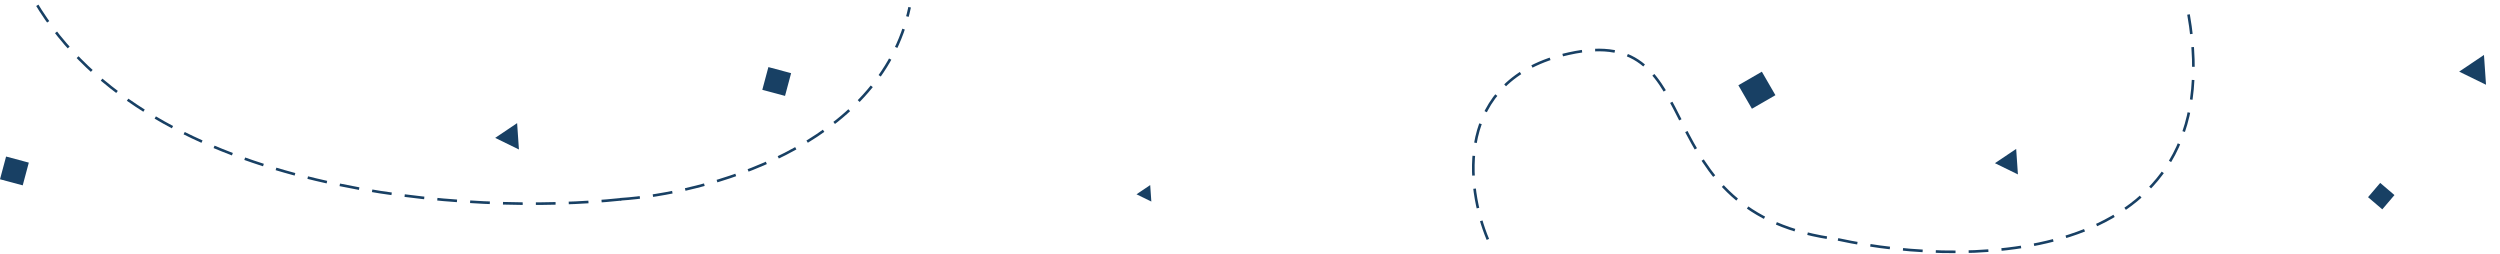
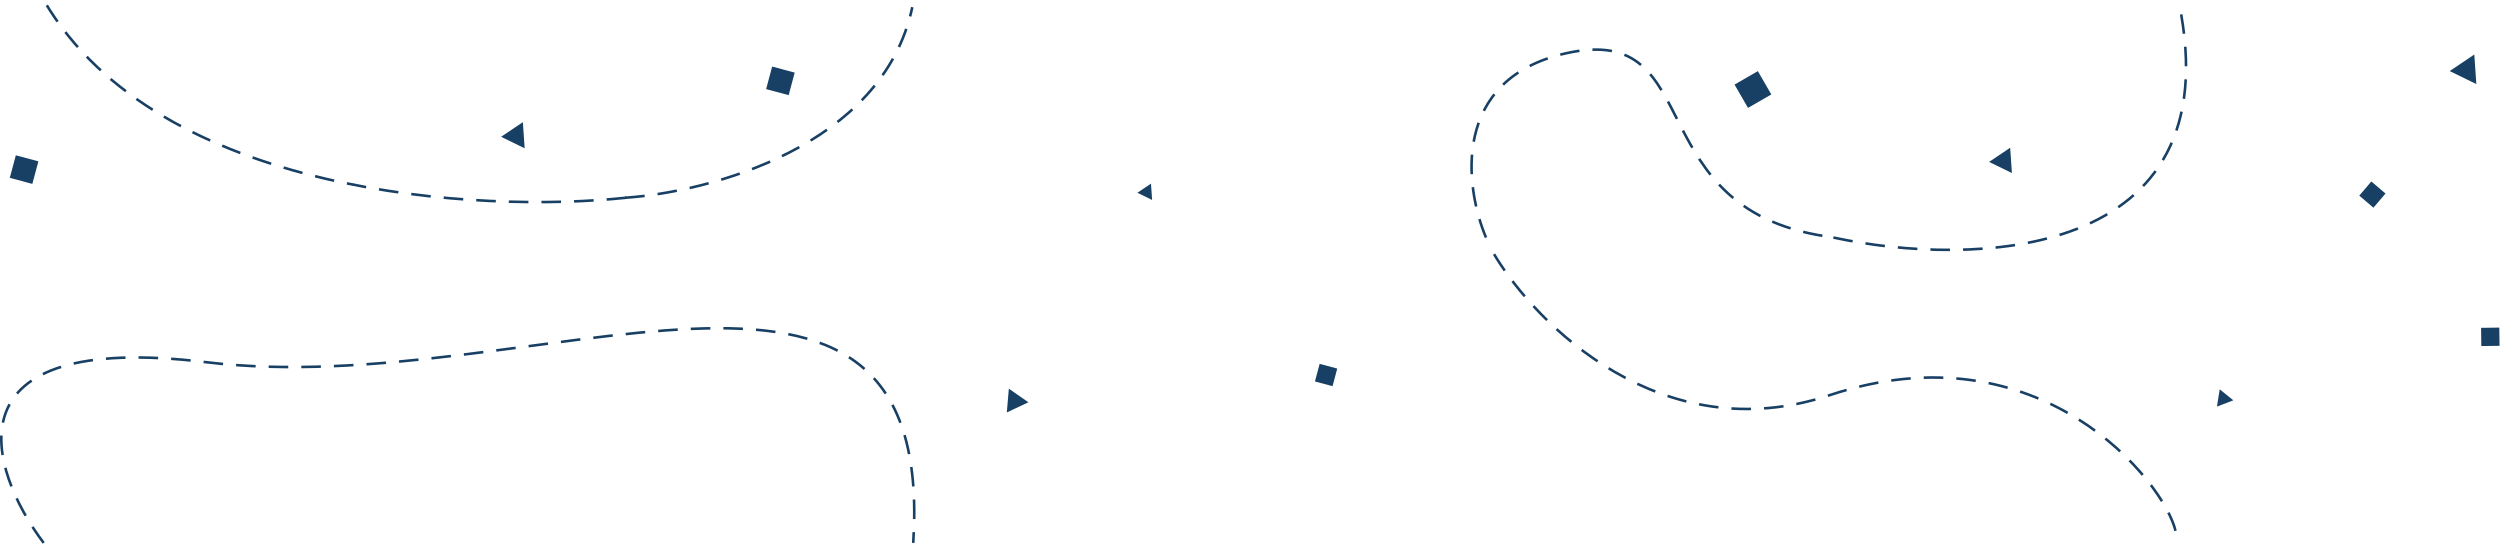
- <svg xmlns="http://www.w3.org/2000/svg" width="3801" height="385" viewBox="0 0 3801 385" fill="none">
-   <path d="M943 303C1070.84 294.652 1337.82 224.566 1383 11" stroke="#184064" stroke-width="4" stroke-dasharray="30 20" />
-   <path d="M2262.14 364C2229.42 286.228 2208.25 120.851 2385.33 81.523C2606.69 32.363 2490 326.544 2796 364" stroke="#184064" stroke-width="4" stroke-dasharray="30 20" />
-   <rect x="2643" y="129.624" width="41.247" height="41.247" transform="rotate(-30 2643 129.624)" fill="#184064" />
-   <rect x="3600.36" y="299.791" width="28.503" height="28.503" transform="rotate(-49.5581 3600.36 299.791)" fill="#184064" />
-   <rect x="1168.26" y="102" width="35.77" height="35.77" transform="rotate(15 1168.26 102)" fill="#184064" />
-   <rect x="9.258" y="238" width="35.77" height="35.77" transform="rotate(15 9.25781 238)" fill="#184064" />
-   <path d="M1748.77 281.373L1750.49 306.429L1727.93 295.39L1748.77 281.373Z" fill="#184064" />
-   <path d="M3776.63 83.531L3779.74 128.863L3738.92 108.892L3776.63 83.531Z" fill="#184064" />
-   <path d="M3065.39 226.383L3068.05 265.194L3033.11 248.096L3065.39 226.383Z" fill="#184064" />
-   <path d="M786.233 187.197L788.985 227.285L752.891 209.624L786.233 187.197Z" fill="#184064" />
-   <path d="M944.5 303C720.667 326.833 229 300 53 2" stroke="#184064" stroke-width="4" stroke-dasharray="30 20" />
-   <path d="M2794.5 364C3005.17 409.667 3406 401.6 3324 4" stroke="#184064" stroke-width="4" stroke-dasharray="30 20" />
+ <svg xmlns="http://www.w3.org/2000/svg" width="3831" height="834" viewBox="0 0 3831 834" fill="none">
+   <path d="M2289.5 389.5C2353.83 497.167 2546.8 691.1 2804 605.5C3125.5 498.5 3317.5 739 3334 814.5" stroke="#184064" stroke-width="4" stroke-dasharray="30 20" />
+   <path d="M66.923 832C-17.793 719.289 -86.671 506.091 315.546 554.982C818.317 616.096 1436.11 265.441 1399.44 832" stroke="#184064" stroke-width="4" stroke-dasharray="30 20" />
+   <rect x="2022.23" y="557.562" width="27.924" height="27.924" transform="rotate(15 2022.23 557.562)" fill="#184064" />
+   <rect x="3802" y="502.381" width="27.924" height="27.924" transform="rotate(-0.782856 3802 502.381)" fill="#184064" />
+   <path d="M1545.94 595.607L1575.92 616.475L1542.86 632.007L1545.94 595.607Z" fill="#184064" />
+   <path d="M3401.48 596.538L3422.32 613.457L3397.25 623.05L3401.48 596.538Z" fill="#184064" />
+   <path d="M958 303C1085.84 294.652 1352.82 224.566 1398 11" stroke="#184064" stroke-width="4" stroke-dasharray="30 20" />
+   <path d="M2277.14 364C2244.42 286.228 2223.25 120.851 2400.33 81.523C2621.69 32.363 2505 326.544 2811 364" stroke="#184064" stroke-width="4" stroke-dasharray="30 20" />
+   <rect x="2658" y="129.624" width="41.247" height="41.247" transform="rotate(-30 2658 129.624)" fill="#184064" />
+   <rect x="3615.36" y="299.791" width="28.503" height="28.503" transform="rotate(-49.5581 3615.36 299.791)" fill="#184064" />
+   <rect x="1183.26" y="102" width="35.77" height="35.77" transform="rotate(15 1183.26 102)" fill="#184064" />
+   <rect x="24.258" y="238" width="35.77" height="35.77" transform="rotate(15 24.2578 238)" fill="#184064" />
+   <path d="M1763.77 281.373L1765.49 306.429L1742.93 295.39L1763.77 281.373Z" fill="#184064" />
+   <path d="M3791.63 83.531L3794.74 128.863L3753.92 108.892L3791.63 83.531Z" fill="#184064" />
+   <path d="M3080.39 226.383L3083.05 265.194L3048.11 248.096L3080.39 226.383Z" fill="#184064" />
+   <path d="M801.233 187.197L803.985 227.285L767.891 209.624L801.233 187.197Z" fill="#184064" />
+   <path d="M959.5 303C735.667 326.833 244 300 68 2" stroke="#184064" stroke-width="4" stroke-dasharray="30 20" />
+   <path d="M2809.5 364C3020.17 409.667 3421 401.6 3339 4" stroke="#184064" stroke-width="4" stroke-dasharray="30 20" />
</svg>
